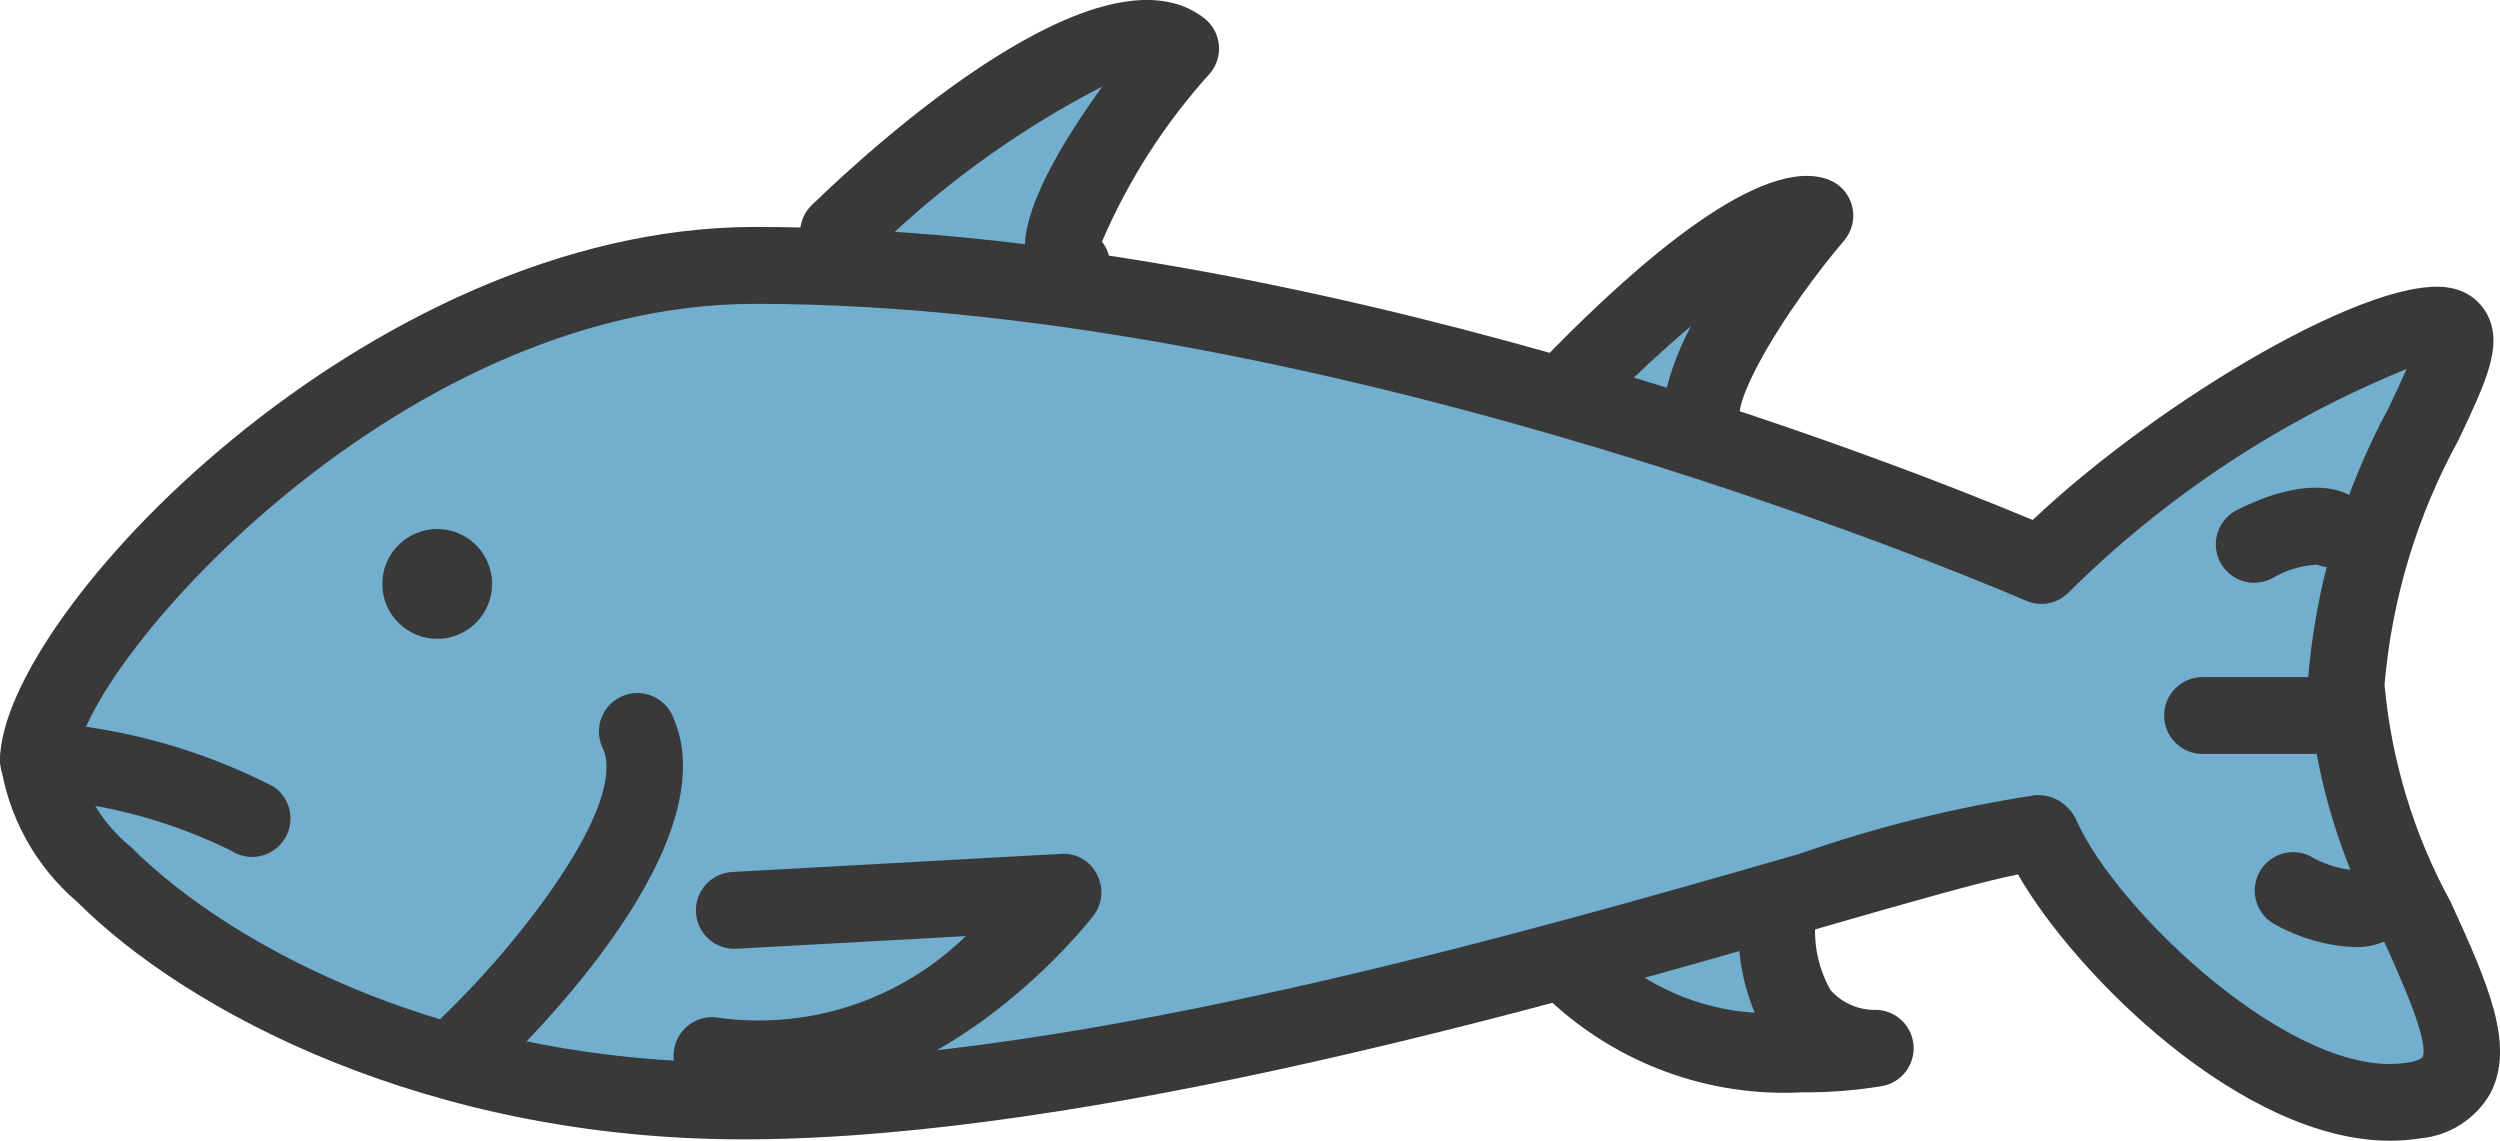
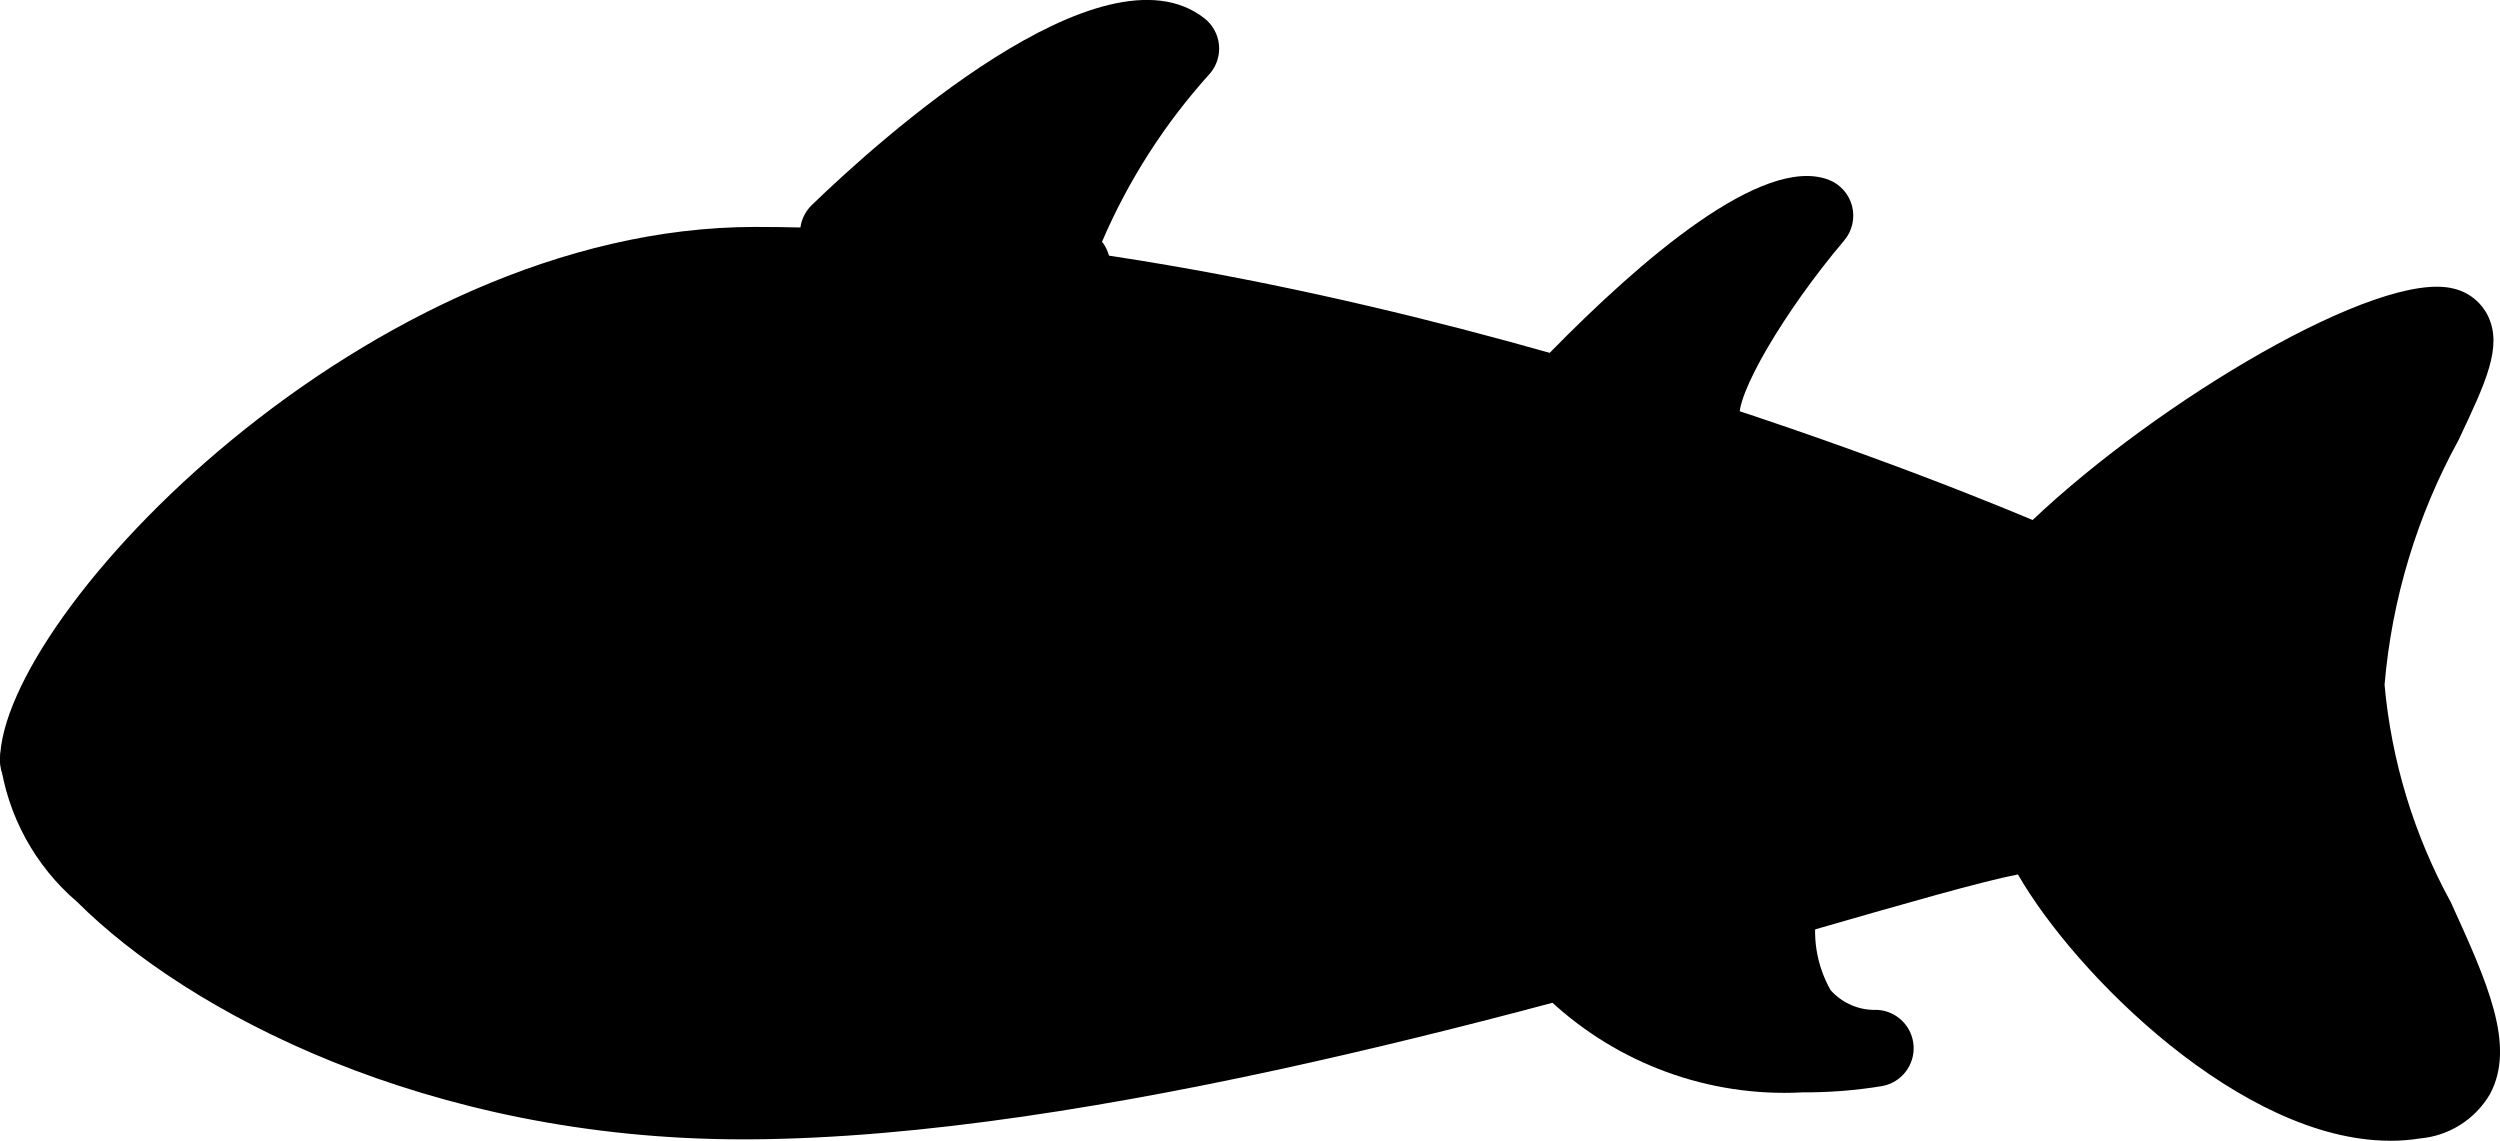
<svg xmlns="http://www.w3.org/2000/svg" viewBox="0 0 48.769 22.253">
-   <defs>
-     <style>.cls-1{fill:#72afce;}.cls-2{fill:#3a3939;}</style>
-   </defs>
-   <g id="Layer_2" data-name="Layer 2">
-     <g id="Layer_3" data-name="Layer 3">
-       <path class="cls-1" d="M30.778,7.396s3.526-3.598,4.625-3.189c0,0-2.922,3.445-2.056,4.421" />
-       <path class="cls-2" d="M33.382,9.394a.8.8,0,0,1-.596-.269c-.59-.665-.346-1.708.2-2.764-.542.461-1.123.998-1.672,1.558a.75.75,0,1,1-1.071-1.049c1.764-1.801,4.133-3.847,5.423-3.368a.751.751,0,0,1,.31,1.188c-1.177,1.389-2.147,3.053-2.036,3.492a.734.734,0,0,1-.558,1.21Z" />
-       <path class="cls-1" d="M34.721,17.548s-.557,2.784,1.863,2.901c0,0-3.791.699-5.805-1.451" />
-       <path class="cls-2" d="M35.157,21.309a6.703,6.703,0,0,1-4.927-1.798.75.75,0,1,1,1.095-1.025,4.624,4.624,0,0,0,2.906,1.27,4.111,4.111,0,0,1-.246-2.356.75.75,0,0,1,1.471.292,2.327,2.327,0,0,0,.254,1.623A1.152,1.152,0,0,0,36.62,19.7a.75.75,0,0,1,.1,1.486A9.179,9.179,0,0,1,35.157,21.309Z" />
-       <path class="cls-1" d="M16.358,4.539S21.396-.334,23.032.949c0,0-3.027,3.627-2.125,4.229" />
-       <path class="cls-2" d="M20.907,5.927a.749.749,0,0,1-.416-.126,1.131,1.131,0,0,1-.488-.791c-.122-.851.712-2.234,1.502-3.324a18.428,18.428,0,0,0-4.627,3.393A.75.75,0,0,1,15.836,4c1.292-1.25,5.666-5.199,7.658-3.643a.751.751,0,0,1,.113,1.071,11.856,11.856,0,0,0-2.11,3.286.75.75,0,0,1-.591,1.212Z" />
-       <path class="cls-1" d="M14.728,5.177C7.459,5.177.759,12.471.75,14.834.742,16.928,6.326,21.517,14.603,21.477c9.834-.048,24.692-5.698,25.216-5.174.821,1.862,4.56,5.608,7.269,5.165s-1.375-4.578-1.321-8.12,2.905-6.742,1.915-6.99-5.243,2.001-7.863,4.674C39.819,11.031,26.497,5.177,14.728,5.177Z" />
-       <path class="cls-2" d="M46.626,22.253c-2.889.001-6.138-3.24-7.261-5.195-.702.135-2.295.594-3.844,1.04-5.319,1.531-14.221,4.096-20.914,4.128h-.113c-6.162,0-10.843-2.489-12.988-4.632A4.403,4.403,0,0,1,0,14.831C.011,11.998,7.183,4.427,14.728,4.427c10.692,0,22.42,4.666,24.925,5.717C42.104,7.82,46.405,5.255,47.864,5.63a.996.996,0,0,1,.674.541c.281.595-.043,1.279-.579,2.414a12.041,12.041,0,0,0-1.442,4.773A10.863,10.863,0,0,0,47.81,17.601c.71,1.56,1.271,2.792.765,3.739a1.76,1.76,0,0,1-1.365.867A3.648,3.648,0,0,1,46.626,22.253Zm-6.921-6.741a.796.796,0,0,1,.645.26A.741.741,0,0,1,40.505,16c.784,1.777,4.281,5.095,6.462,4.728a.616.616,0,0,0,.285-.095c.16-.283-.446-1.614-.808-2.41a11.912,11.912,0,0,1-1.427-4.887,13.437,13.437,0,0,1,1.586-5.391c.114-.241.241-.512.344-.747a20.172,20.172,0,0,0-6.592,4.358.748.748,0,0,1-.837.161c-.132-.058-13.319-5.79-24.79-5.79-7.106,0-13.221,7.218-13.228,8.909a3.078,3.078,0,0,0,1.065,1.697c1.954,1.951,6.261,4.254,12.034,4.192,6.485-.031,15.262-2.56,20.506-4.069A25.539,25.539,0,0,1,39.704,15.512Z" />
-       <circle class="cls-2" cx="8.529" cy="11.391" r="1.071" />
-       <path class="cls-1" d="M45.483,10.321s-.416-.247-1.506.298" />
-       <path class="cls-2" d="M43.977,11.369a.75.75,0,0,1-.337-1.421c1.315-.66,1.995-.41,2.226-.271a.75.75,0,0,1-.667,1.338,1.893,1.893,0,0,0-.887.274A.751.751,0,0,1,43.977,11.369ZM45.1,10.965l0,.001Zm-.001-.001.001.001Z" />
-       <line class="cls-1" x1="45.135" y1="13.958" x2="42.967" y2="13.958" />
-       <path class="cls-2" d="M45.135,14.708H42.967a.75.75,0,0,1,0-1.5h2.167a.75.75,0,0,1,0,1.5Z" />
-       <path class="cls-1" d="M46.236,17.669s-.416.247-1.506-.298" />
-       <path class="cls-2" d="M45.928,18.476a3.483,3.483,0,0,1-1.535-.435A.75.75,0,0,1,45.065,16.7a1.96,1.96,0,0,0,.887.275.75.75,0,0,1,.667,1.338A1.331,1.331,0,0,1,45.928,18.476Zm-.076-1.452-.001.001Zm.001-.001-.001.001Z" />
-       <path class="cls-1" d="M9.077,20.449s4.301-4.069,3.368-6.157" />
-       <path class="cls-2" d="M9.077,21.199a.75.75,0,0,1-.516-1.295c1.578-1.495,3.686-4.215,3.199-5.306a.75.75,0,1,1,1.369-.611c1.095,2.449-2.754,6.267-3.537,7.007A.748.748,0,0,1,9.077,21.199Z" />
-       <path class="cls-1" d="M.75,14.834A11.037,11.037,0,0,1,4.917,15.968" />
-       <path class="cls-2" d="M4.917,16.717a.749.749,0,0,1-.415-.126,10.015,10.015,0,0,0-3.808-1.01.75.75,0,0,1,.114-1.496A11.636,11.636,0,0,1,5.333,15.343a.75.75,0,0,1-.416,1.374Z" />
-       <path class="cls-1" d="M14.326,17.759l6.409-.354S17.653,21.4,13.89,20.592" />
-       <path class="cls-2" d="M14.917,21.452a5.611,5.611,0,0,1-1.184-.126.75.75,0,0,1,.315-1.467A5.789,5.789,0,0,0,18.84,18.261l-4.473.247a.75.75,0,0,1-.083-1.498l6.41-.353a.727.727,0,0,1,.705.399.75.75,0,0,1-.07.808C21.205,18.025,18.515,21.452,14.917,21.452Z" />
-     </g>
-   </g>
+   <path d="m30.778 7.396s3.526-3.598 4.625-3.19c0 0-2.921 3.446-2.056 4.422" />
+   <path d="m33.382 9.394a.8.8 0 0 1 -.596-.269c-.59-.664-.346-1.707.2-2.763a25.89 25.89 0 0 0 -1.672 1.558.75.75 0 1 1 -1.072-1.048c1.765-1.801 4.133-3.847 5.423-3.368a.75.75 0 0 1 .31 1.188c-1.175 1.388-2.147 3.053-2.035 3.492a.734.734 0 0 1 -.558 1.21z" />
+   <path d="m34.72 17.548s-.556 2.784 1.863 2.901c0 0-3.79.7-5.805-1.45" />
+   <path d="m35.157 21.31a6.703 6.703 0 0 1 -4.926-1.799.75.75 0 1 1 1.094-1.025 4.624 4.624 0 0 0 2.906 1.27 4.111 4.111 0 0 1 -.246-2.356.75.75 0 0 1 1.472.292 2.327 2.327 0 0 0 .254 1.624 1.152 1.152 0 0 0 .909.384.75.75 0 0 1 .1 1.486 9.179 9.179 0 0 1 -1.563.123z" />
+   <path d="m16.358 4.54s5.038-4.875 6.674-3.592c0 0-3.027 3.626-2.125 4.228" />
+   <path d="m20.907 5.927a.75.75 0 0 1 -.416-.126 1.13 1.13 0 0 1 -.488-.79c-.122-.851.712-2.235 1.503-3.325a18.428 18.428 0 0 0 -4.627 3.393.75.75 0 0 1 -1.043-1.079c1.293-1.25 5.666-5.2 7.659-3.643a.75.75 0 0 1 .113 1.072 11.856 11.856 0 0 0 -2.11 3.286.75.75 0 0 1 -.591 1.212z" />
+   <path d="m14.728 5.177c-7.27 0-13.969 7.294-13.978 9.657-.008 2.094 5.576 6.683 13.853 6.643 9.834-.048 24.692-5.699 25.216-5.175.822 1.862 4.56 5.608 7.27 5.165s-1.376-4.578-1.322-8.12 2.905-6.742 1.915-6.99-5.243 2.001-7.863 4.674c0 0-13.322-5.854-25.091-5.854z" />
+   <path d="m46.626 22.253c-2.89.001-6.139-3.24-7.261-5.195-.702.135-2.295.594-3.844 1.04-5.32 1.531-14.222 4.096-20.914 4.128h-.114c-6.162 0-10.843-2.49-12.988-4.632a4.403 4.403 0 0 1 -1.505-2.763c.011-2.833 7.183-10.404 14.728-10.404 10.691 0 22.42 4.666 24.924 5.717 2.452-2.324 6.753-4.889 8.212-4.514a.996.996 0 0 1 .674.541c.281.595-.042 1.28-.578 2.414a12.041 12.041 0 0 0 -1.443 4.773 10.863 10.863 0 0 0 1.293 4.243c.71 1.56 1.271 2.792.765 3.74a1.76 1.76 0 0 1 -1.365.867 3.648 3.648 0 0 1 -.584.046zm-6.922-6.74a.796.796 0 0 1 .646.26.741.741 0 0 1 .155.227c.784 1.777 4.282 5.095 6.462 4.728a.616.616 0 0 0 .286-.095c.16-.283-.446-1.614-.809-2.41a11.912 11.912 0 0 1 -1.427-4.887 13.437 13.437 0 0 1 1.587-5.39c.113-.242.24-.512.343-.748a20.172 20.172 0 0 0 -6.592 4.359.748.748 0 0 1 -.837.16c-.132-.057-13.32-5.79-24.79-5.79-7.106 0-13.221 7.219-13.228 8.91a3.078 3.078 0 0 0 1.065 1.697c1.954 1.951 6.262 4.254 12.034 4.193 6.485-.032 15.262-2.56 20.507-4.07a25.539 25.539 0 0 1 4.598-1.145z" />
+   <circle cx="8.529" cy="11.391" r="1.071" />
+   <path d="m45.483 10.32s-.416-.247-1.506.298" />
+   <path d="m43.977 11.369a.75.75 0 0 1 -.336-1.421c1.315-.66 1.995-.41 2.226-.27a.75.75 0 0 1 -.667 1.337 1.893 1.893 0 0 0 -.888.275.751.751 0 0 1 -.335.079zm1.123-.404v.001z" />
+   <path d="m45.135 13.958h-2.168" />
+   <path d="m45.135 14.708h-2.168a.75.75 0 0 1 0-1.5h2.168a.75.75 0 0 1 0 1.5z" />
+   <path d="m46.236 17.669s-.416.247-1.506-.298" />
+   <path d="m45.928 18.476a3.483 3.483 0 0 1 -1.534-.435.75.75 0 0 1 .671-1.341 1.96 1.96 0 0 0 .888.275.75.75 0 0 1 .667 1.337 1.331 1.331 0 0 1 -.692.164zm-.074-1.453-.001.001z" />
+   <path d="m9.077 20.45s4.3-4.07 3.367-6.157" />
+   <path d="m9.077 21.199a.75.75 0 0 1 -.516-1.295c1.578-1.495 3.686-4.215 3.199-5.306a.75.75 0 1 1 1.369-.611c1.095 2.45-2.754 6.266-3.537 7.007a.748.748 0 0 1 -.515.205z" />
+   <path d="m.75 14.834a11.037 11.037 0 0 1 4.167 1.134" />
+   <path d="m4.917 16.717a.749.749 0 0 1 -.416-.126 10.015 10.015 0 0 0 -3.808-1.01.75.75 0 0 1 .114-1.496 11.636 11.636 0 0 1 4.526 1.258.75.75 0 0 1 -.416 1.374z" />
+   <path d="m14.326 17.76 6.41-.355s-3.083 3.995-6.846 3.187" />
+   <path d="m14.917 21.452a5.611 5.611 0 0 1 -1.184-.126.75.75 0 0 1 .314-1.467 5.789 5.789 0 0 0 4.793-1.598l-4.473.247a.75.75 0 0 1 -.083-1.498l6.41-.353a.727.727 0 0 1 .706.4.75.75 0 0 1 -.07.807c-.125.16-2.815 3.588-6.413 3.588z" />
</svg>
